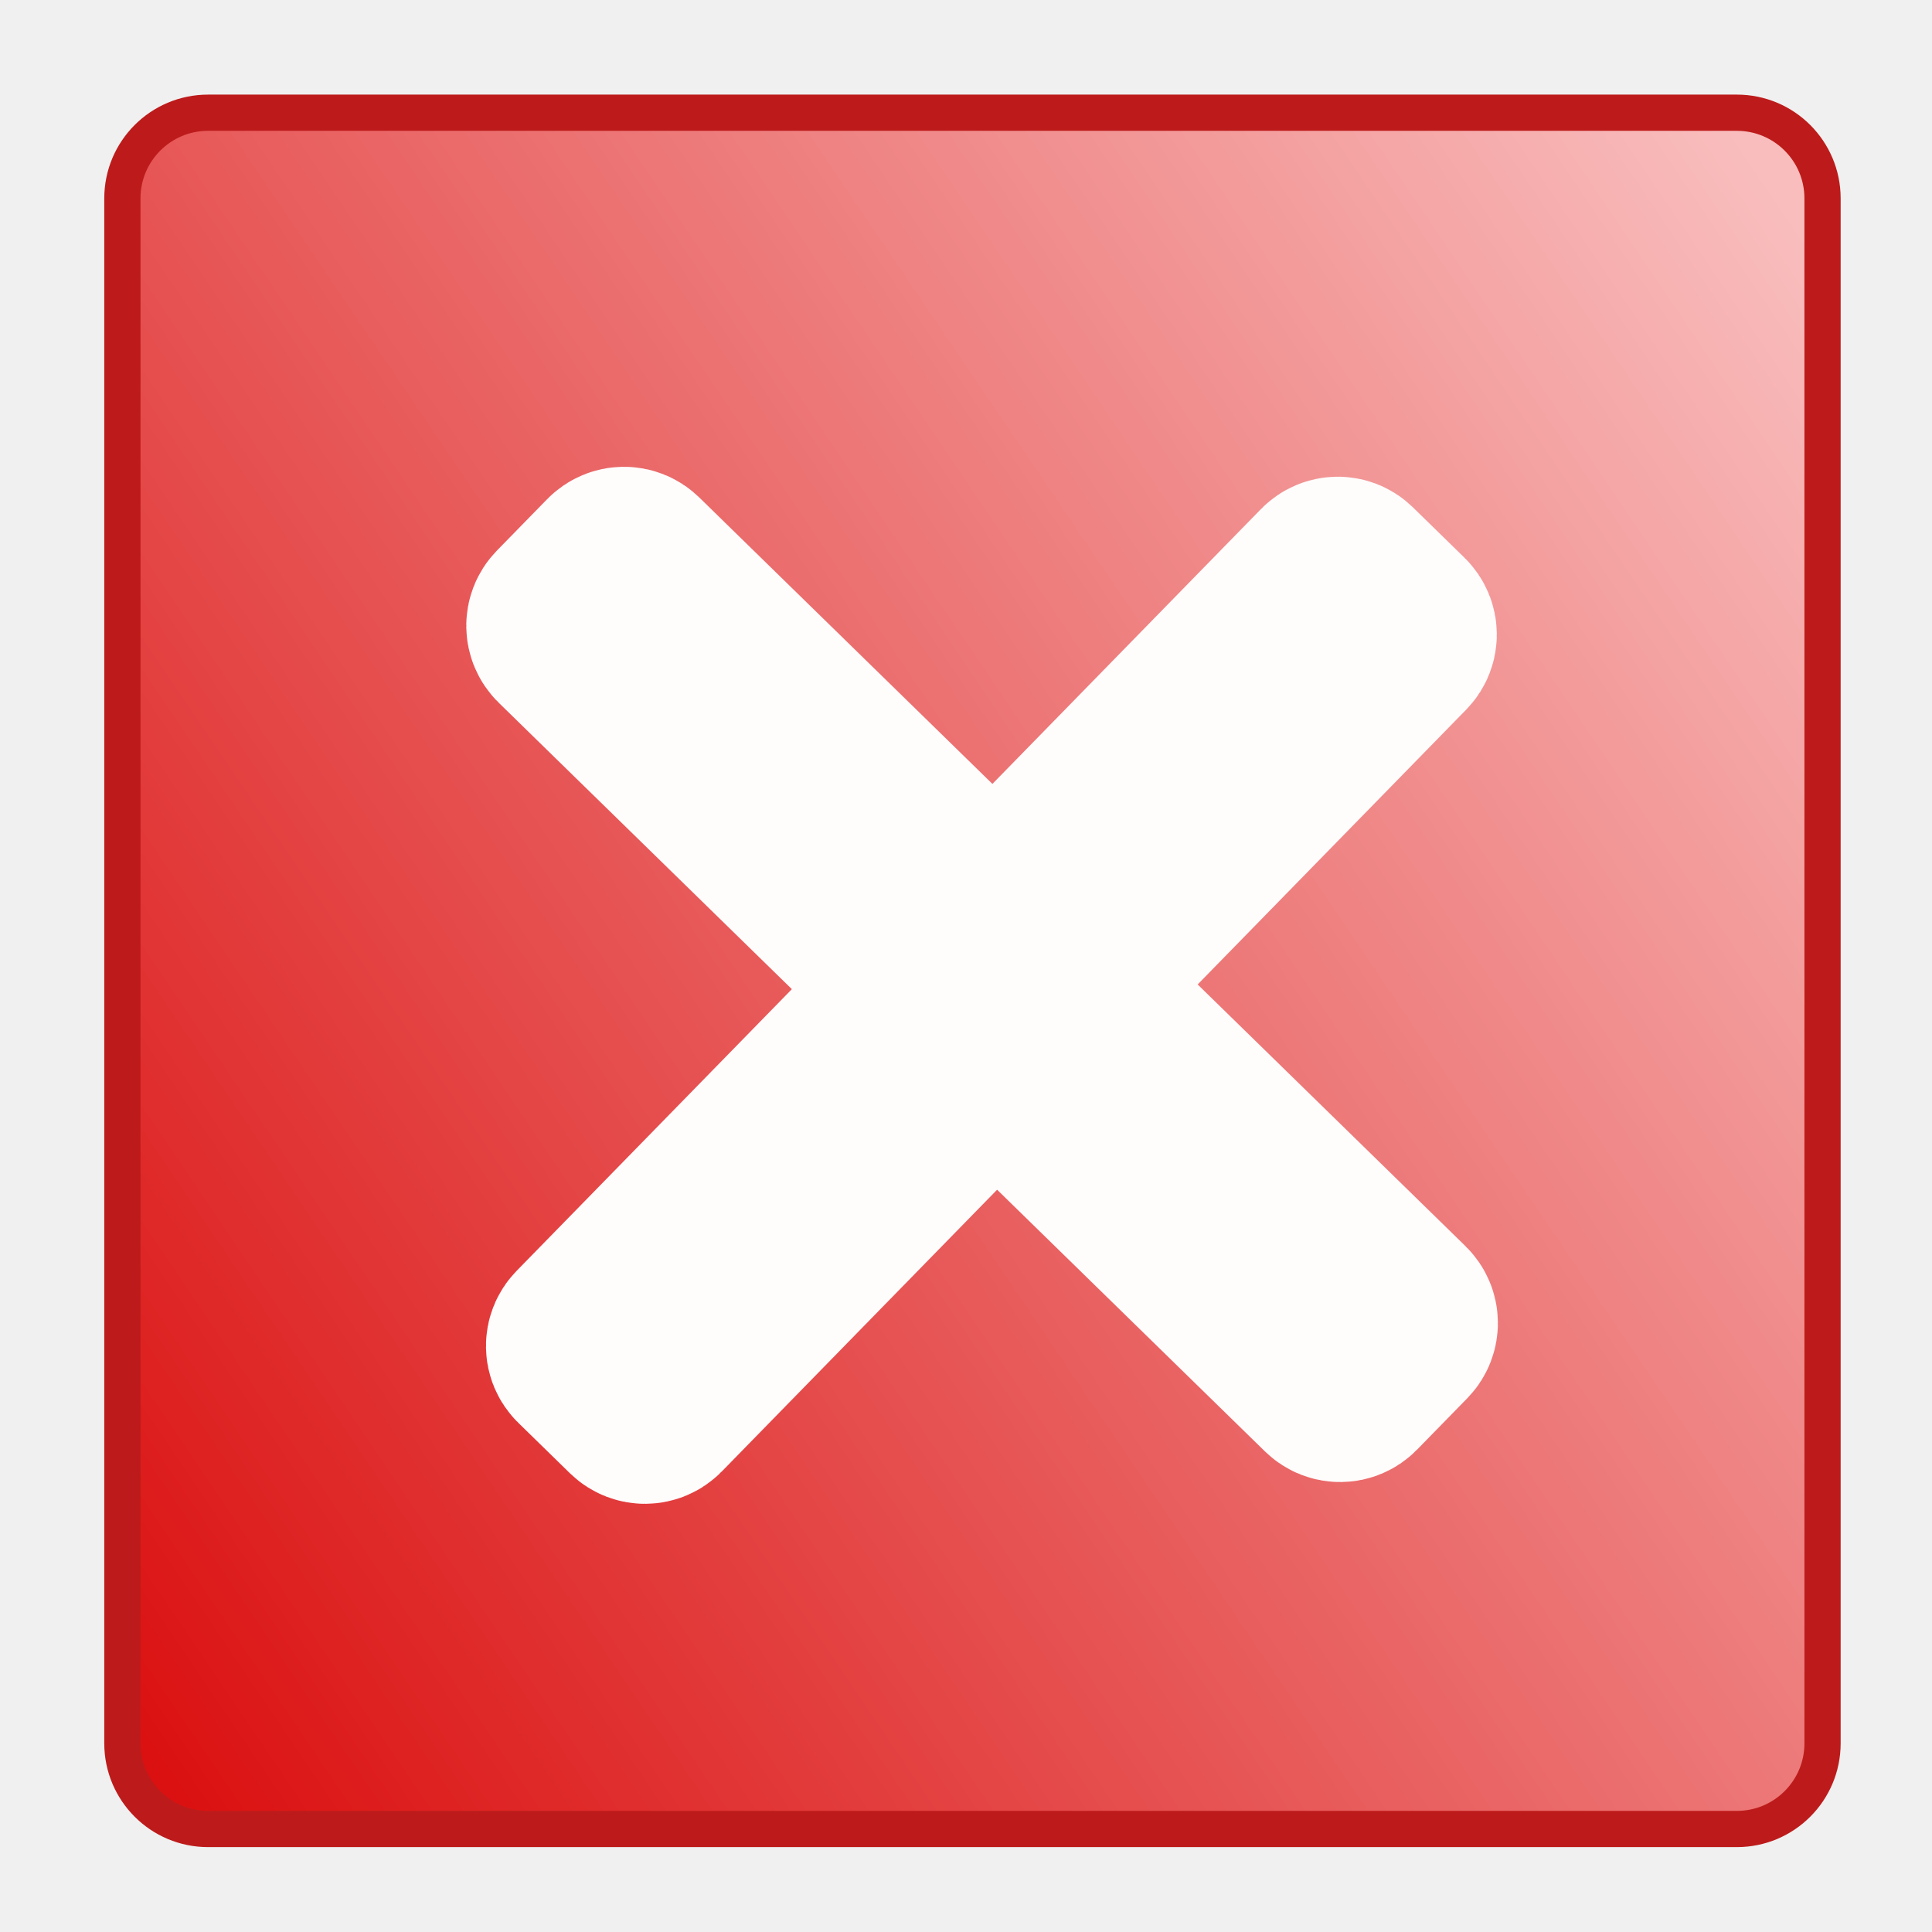
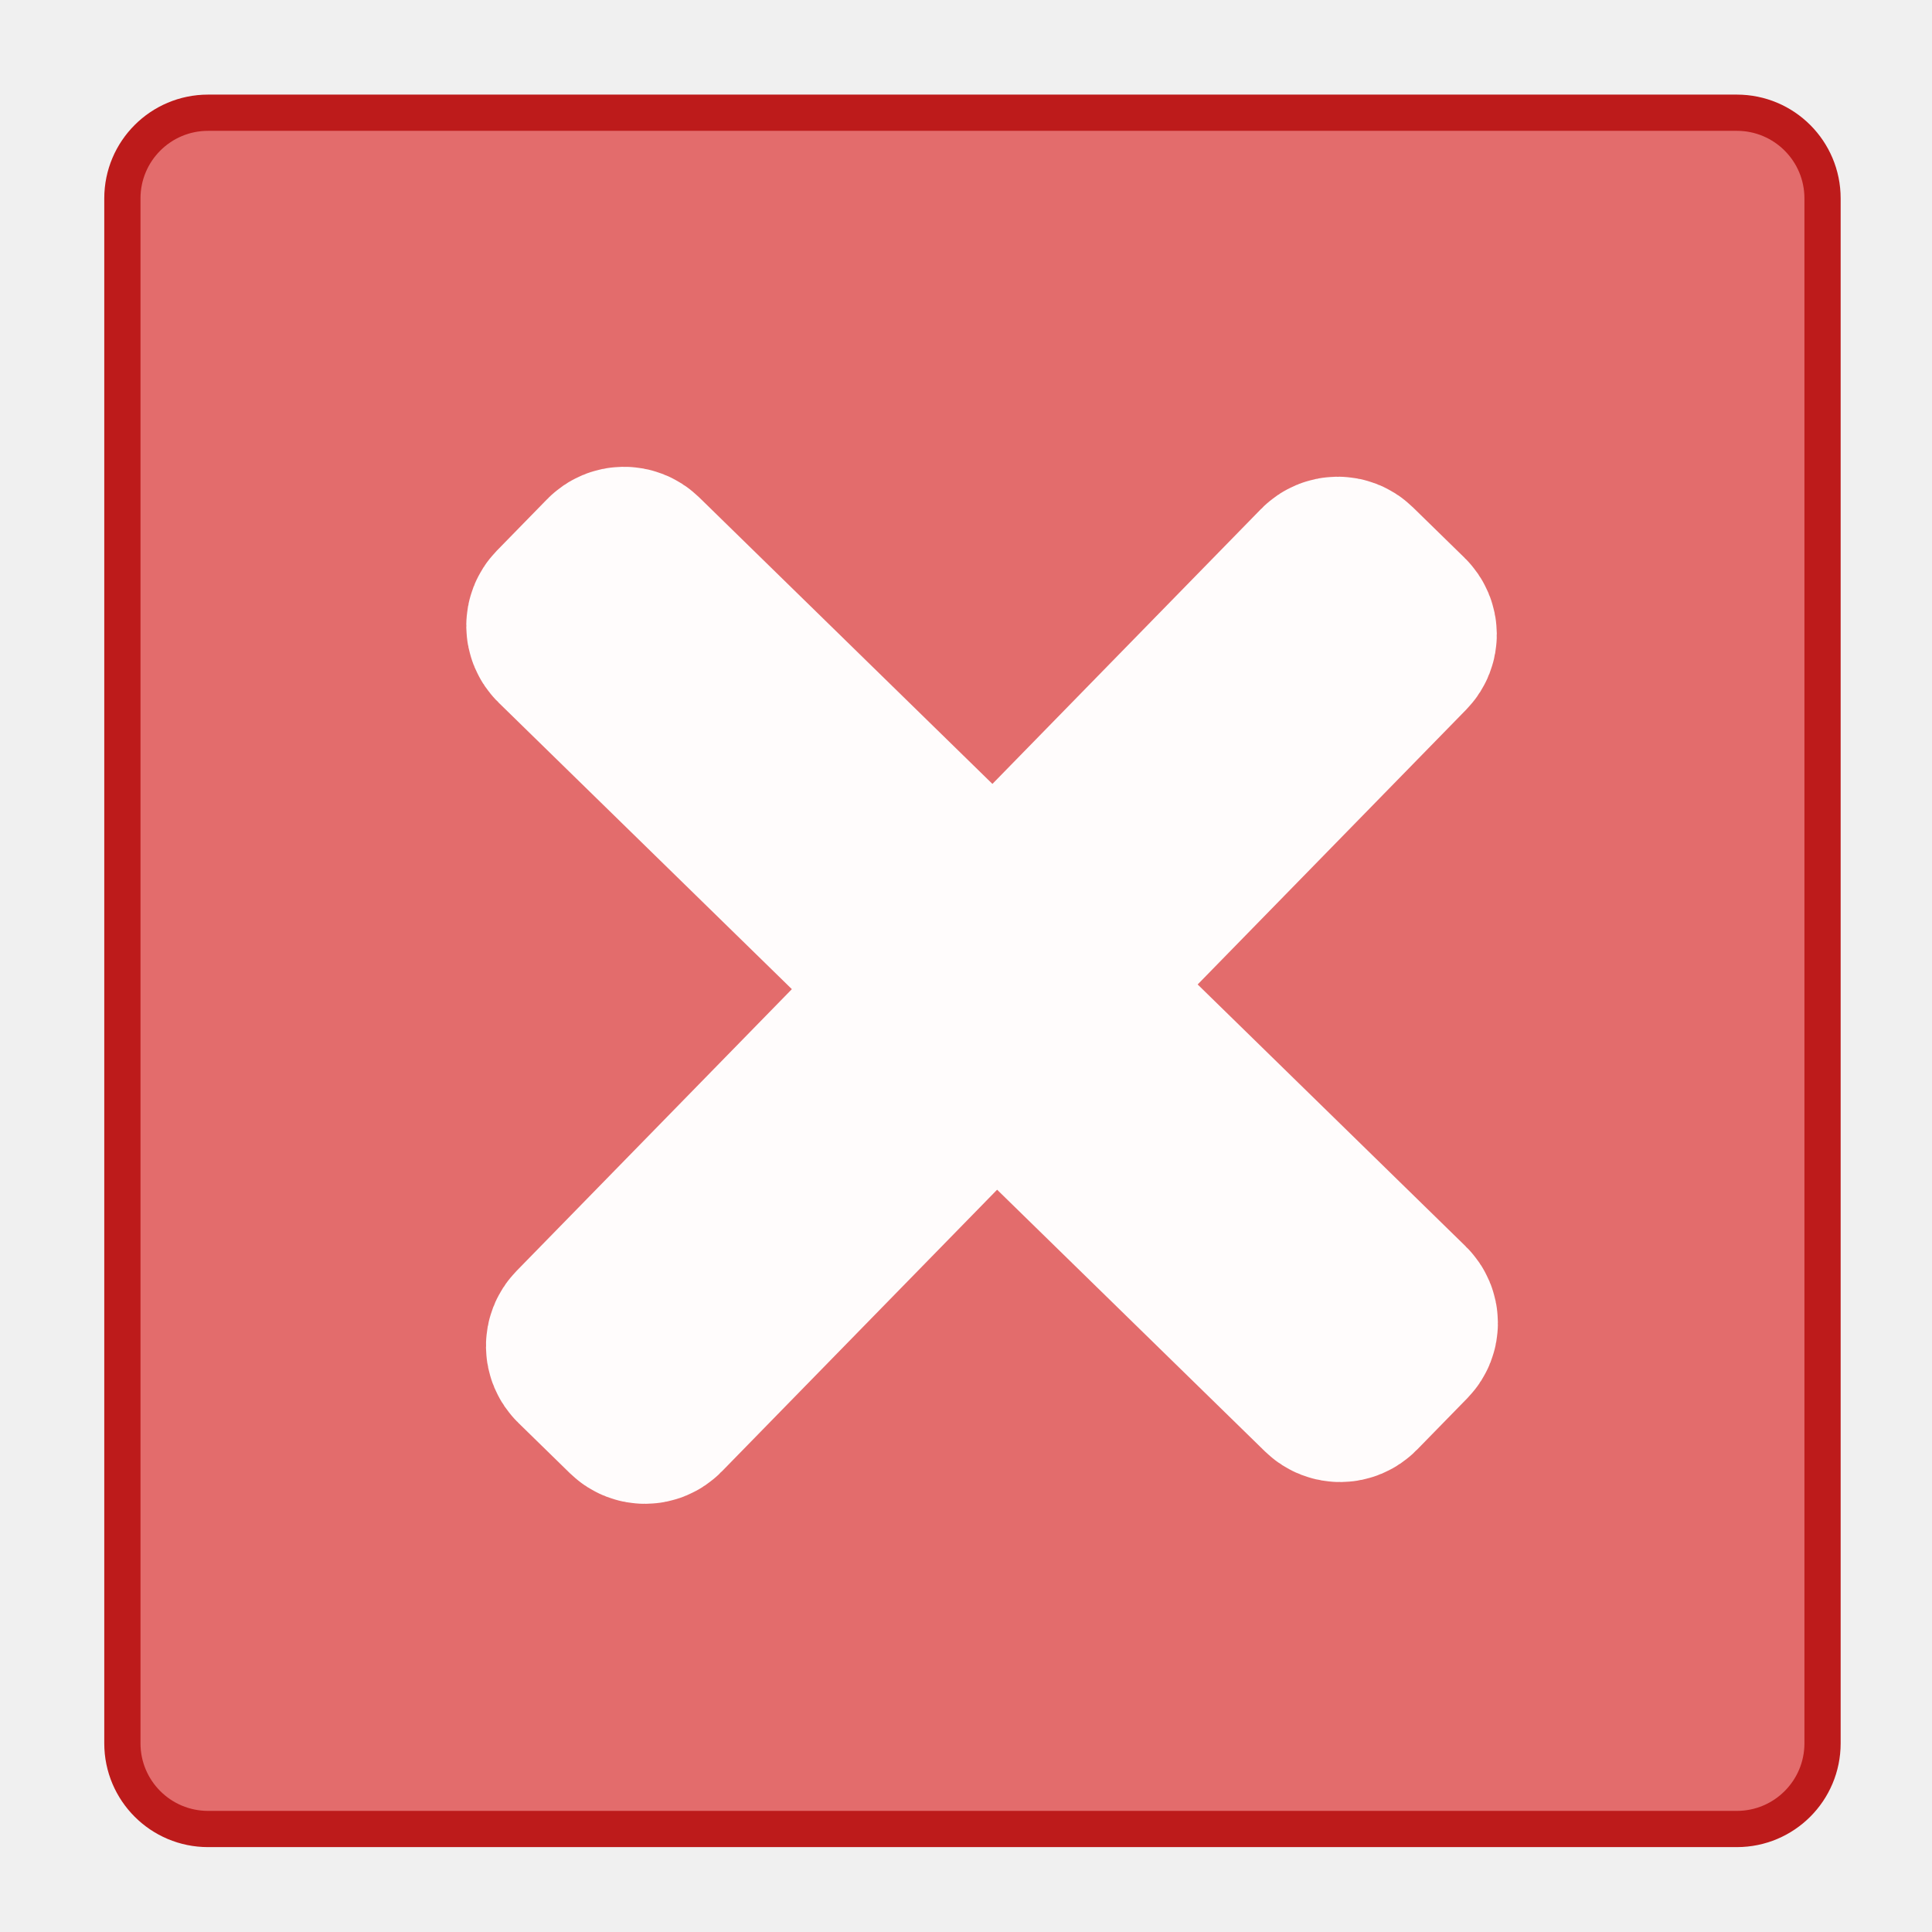
- <svg xmlns="http://www.w3.org/2000/svg" xmlns:xlink="http://www.w3.org/1999/xlink" width="32" height="32" id="svg2" version="1.1">
+ <svg xmlns="http://www.w3.org/2000/svg" version="1.1" id="svg2" height="32" width="32">
  <defs id="defs4">
    <linearGradient id="linearGradient4000">
-       <stop style="stop-color:#da0a0a;stop-opacity:1;" offset="0" id="stop4002" />
-       <stop style="stop-color:#f9bdbd;stop-opacity:1;" offset="1" id="stop4004" />
+       <stop id="stop4002" offset="0" style="stop-color:#da0a0a;stop-opacity:1;" />
+       <stop id="stop4004" offset="1" style="stop-color:#f9bdbd;stop-opacity:1;" />
    </linearGradient>
-     <linearGradient xlink:href="#linearGradient4000" id="linearGradient4006" x1="0.767" y1="30.487" x2="33.527" y2="7.067" gradientUnits="userSpaceOnUse" gradientTransform="matrix(0.9345133,0,0,0.9852126,1.029852,0.5530499)" />
  </defs>
  <g id="layer6">
-     <rect style="fill:url(#linearGradient4006);fill-opacity:1;fill-rule:evenodd;stroke:#bd1b1b;stroke-width:0.6;stroke-linecap:butt;stroke-linejoin:miter;stroke-miterlimit:4;stroke-opacity:1;stroke-dasharray:none;stroke-dashoffset:0" id="rect3998" width="28.16" height="28.427" x="2.027" y="1.867" ry="1.419" />
+     <rect ry="1.419" y="1.867" x="2.027" height="28.427" width="28.16" id="rect3998" style="fill:#e36c6c;fill-opacity:1;fill-rule:evenodd;stroke:#bd1b1b;stroke-width:0.6;stroke-linecap:butt;stroke-linejoin:miter;stroke-miterlimit:4;stroke-opacity:1;stroke-dasharray:none;stroke-dashoffset:0" />
  </g>
  <g id="layer7">
-     <rect style="fill:#ffffff;fill-opacity:1;stroke:#fffcfc;stroke-width:3.338;stroke-miterlimit:4;stroke-opacity:1;stroke-dasharray:none;display:inline" id="rect3809" width="1.415" height="17.97" x="-0.883" y="13.929" ry="0.112" transform="matrix(0.6988735,-0.7152453,0.7152453,0.6988735,0,0)" />
-     <rect ry="0.112" y="-9.189" x="-23.917" height="17.867" width="1.419" id="rect3811" style="fill:#ffffff;fill-opacity:1;stroke:#fffcfc;stroke-width:3.334;stroke-miterlimit:4;stroke-opacity:1;stroke-dasharray:none;display:inline" transform="matrix(-0.7152453,-0.6988735,0.6988735,-0.7152453,0,0)" />
+     <rect transform="matrix(0.6988735,-0.7152453,0.7152453,0.6988735,0,0)" ry="0.112" y="13.929" x="-0.883" height="17.97" width="1.415" id="rect3809" style="fill:#ffffff;fill-opacity:1;stroke:#fffcfc;stroke-width:3.338;stroke-miterlimit:4;stroke-opacity:1;stroke-dasharray:none;display:inline" />
+     <rect transform="matrix(-0.7152453,-0.6988735,0.6988735,-0.7152453,0,0)" style="fill:#ffffff;fill-opacity:1;stroke:#fffcfc;stroke-width:3.334;stroke-miterlimit:4;stroke-opacity:1;stroke-dasharray:none;display:inline" id="rect3811" width="1.419" height="17.867" x="-23.917" y="-9.189" ry="0.112" />
  </g>
  <g id="layer8" />
</svg>
